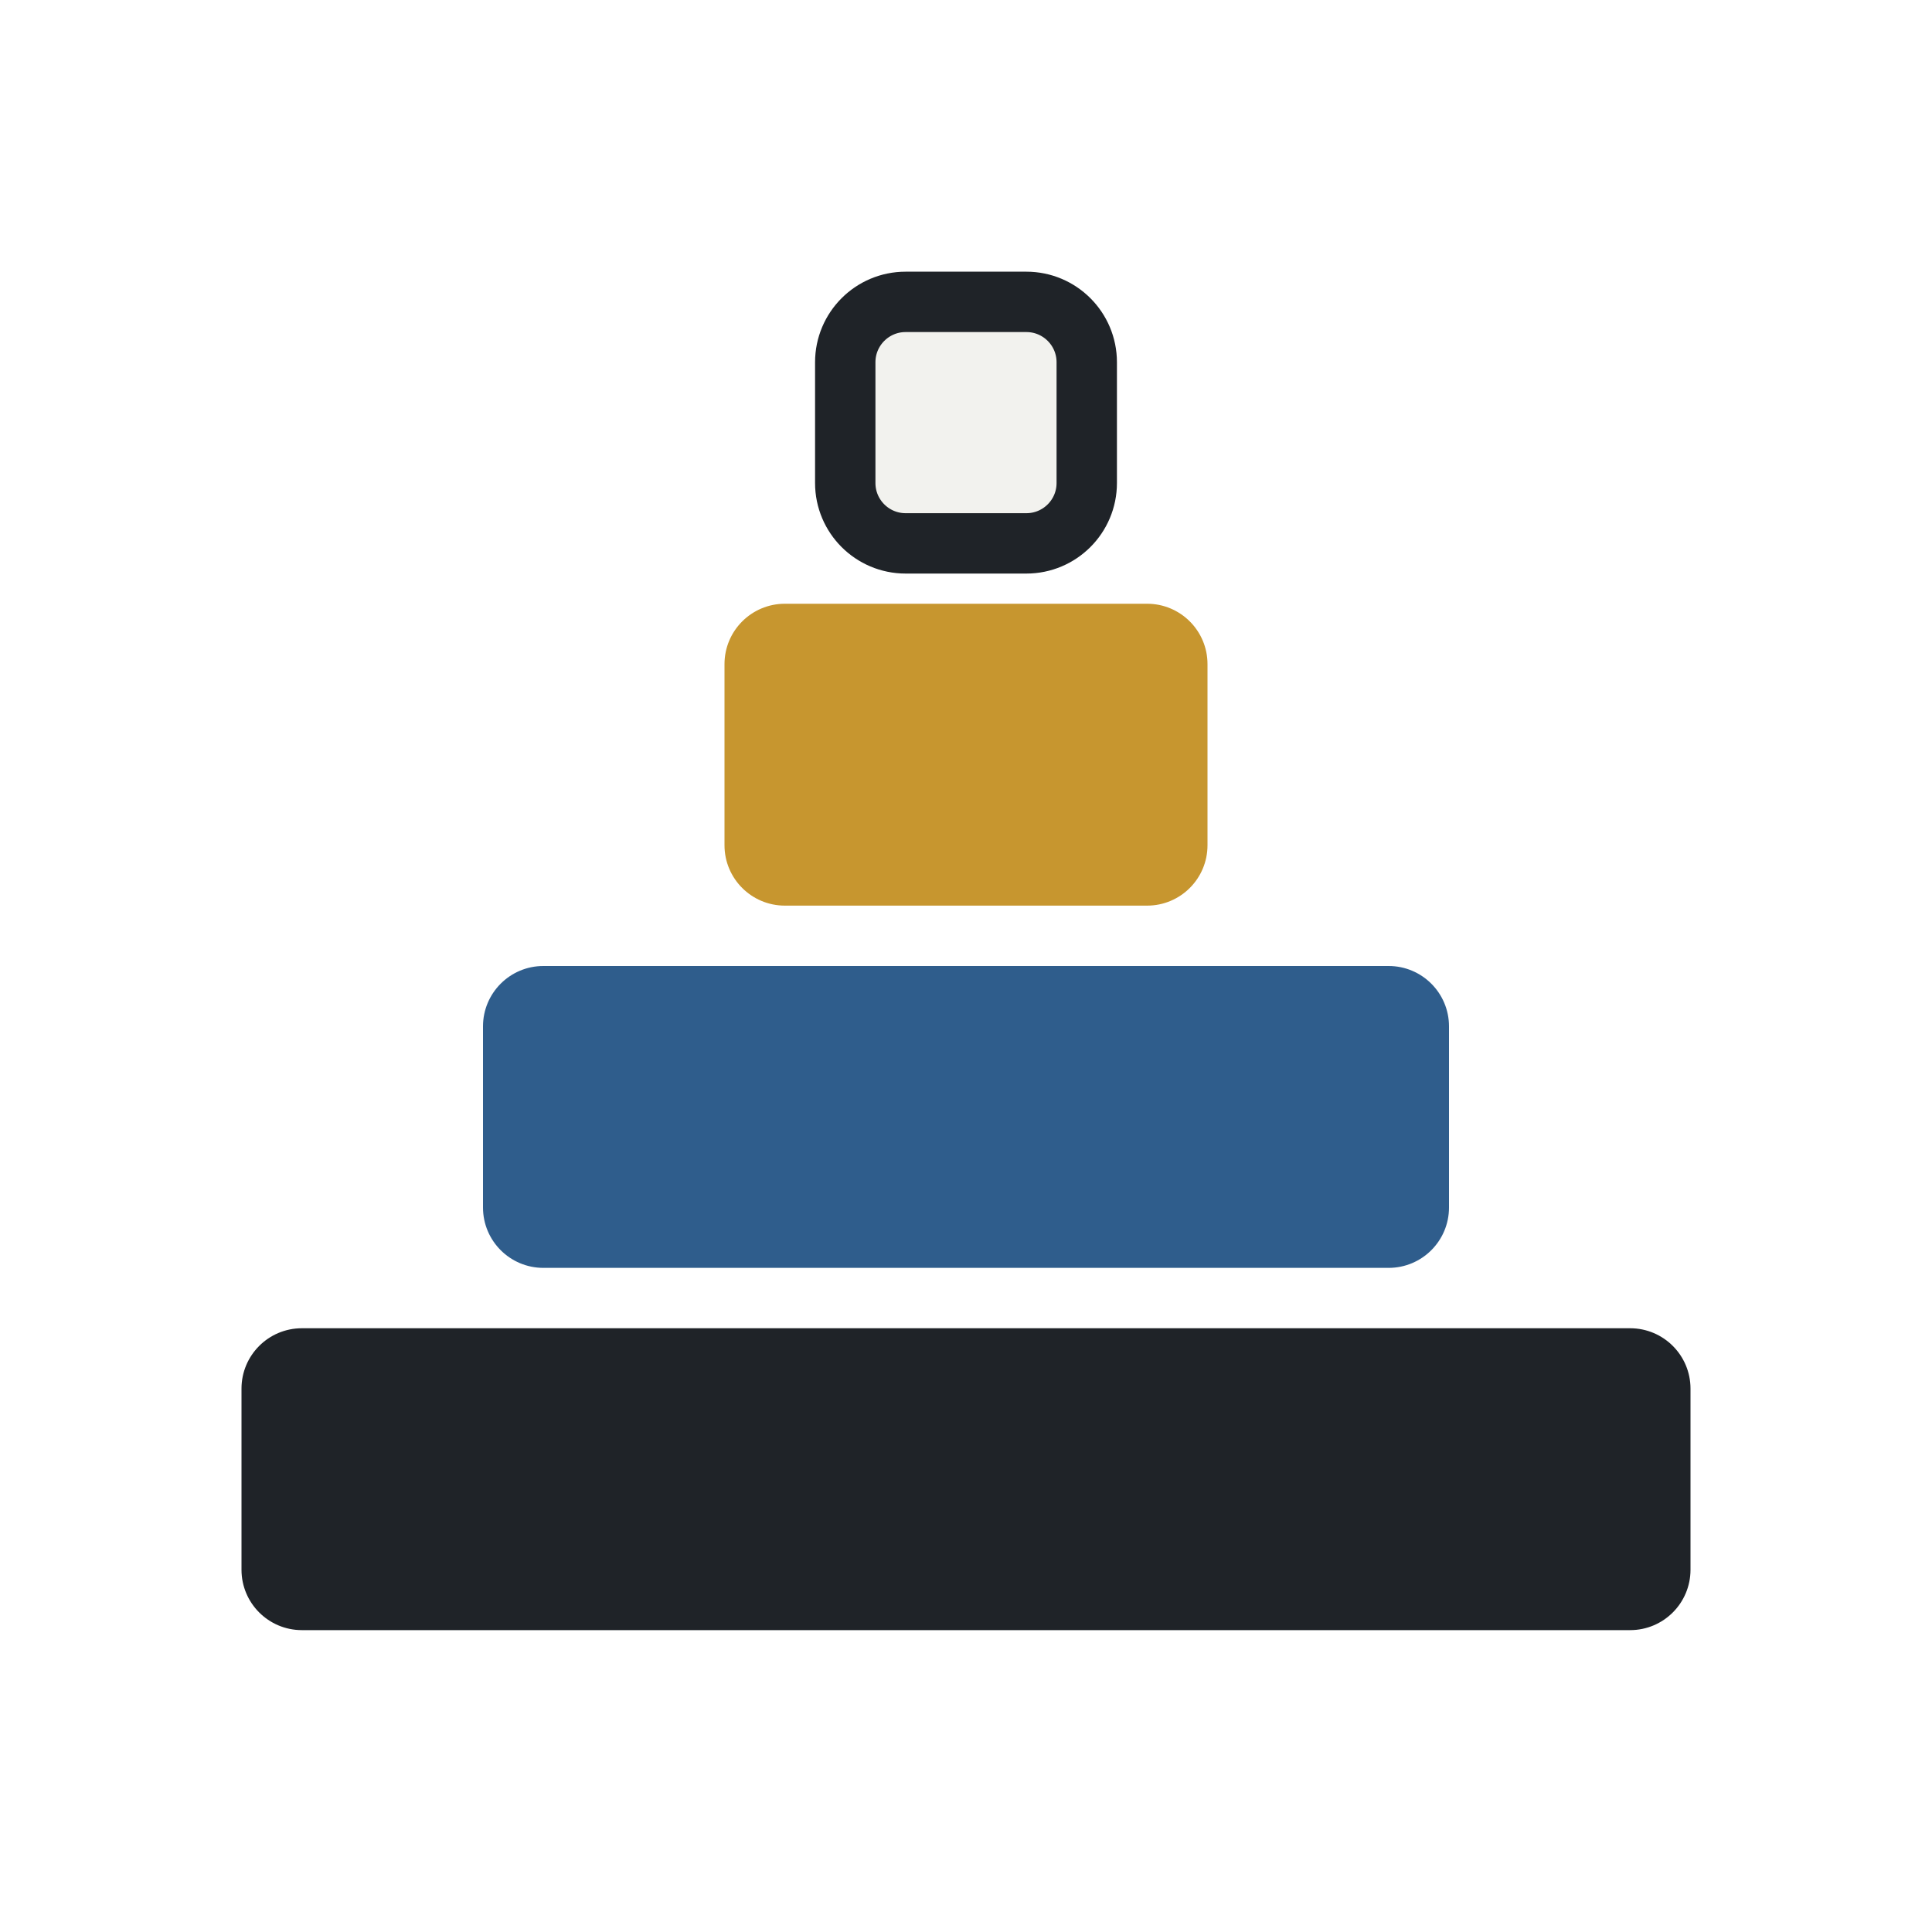
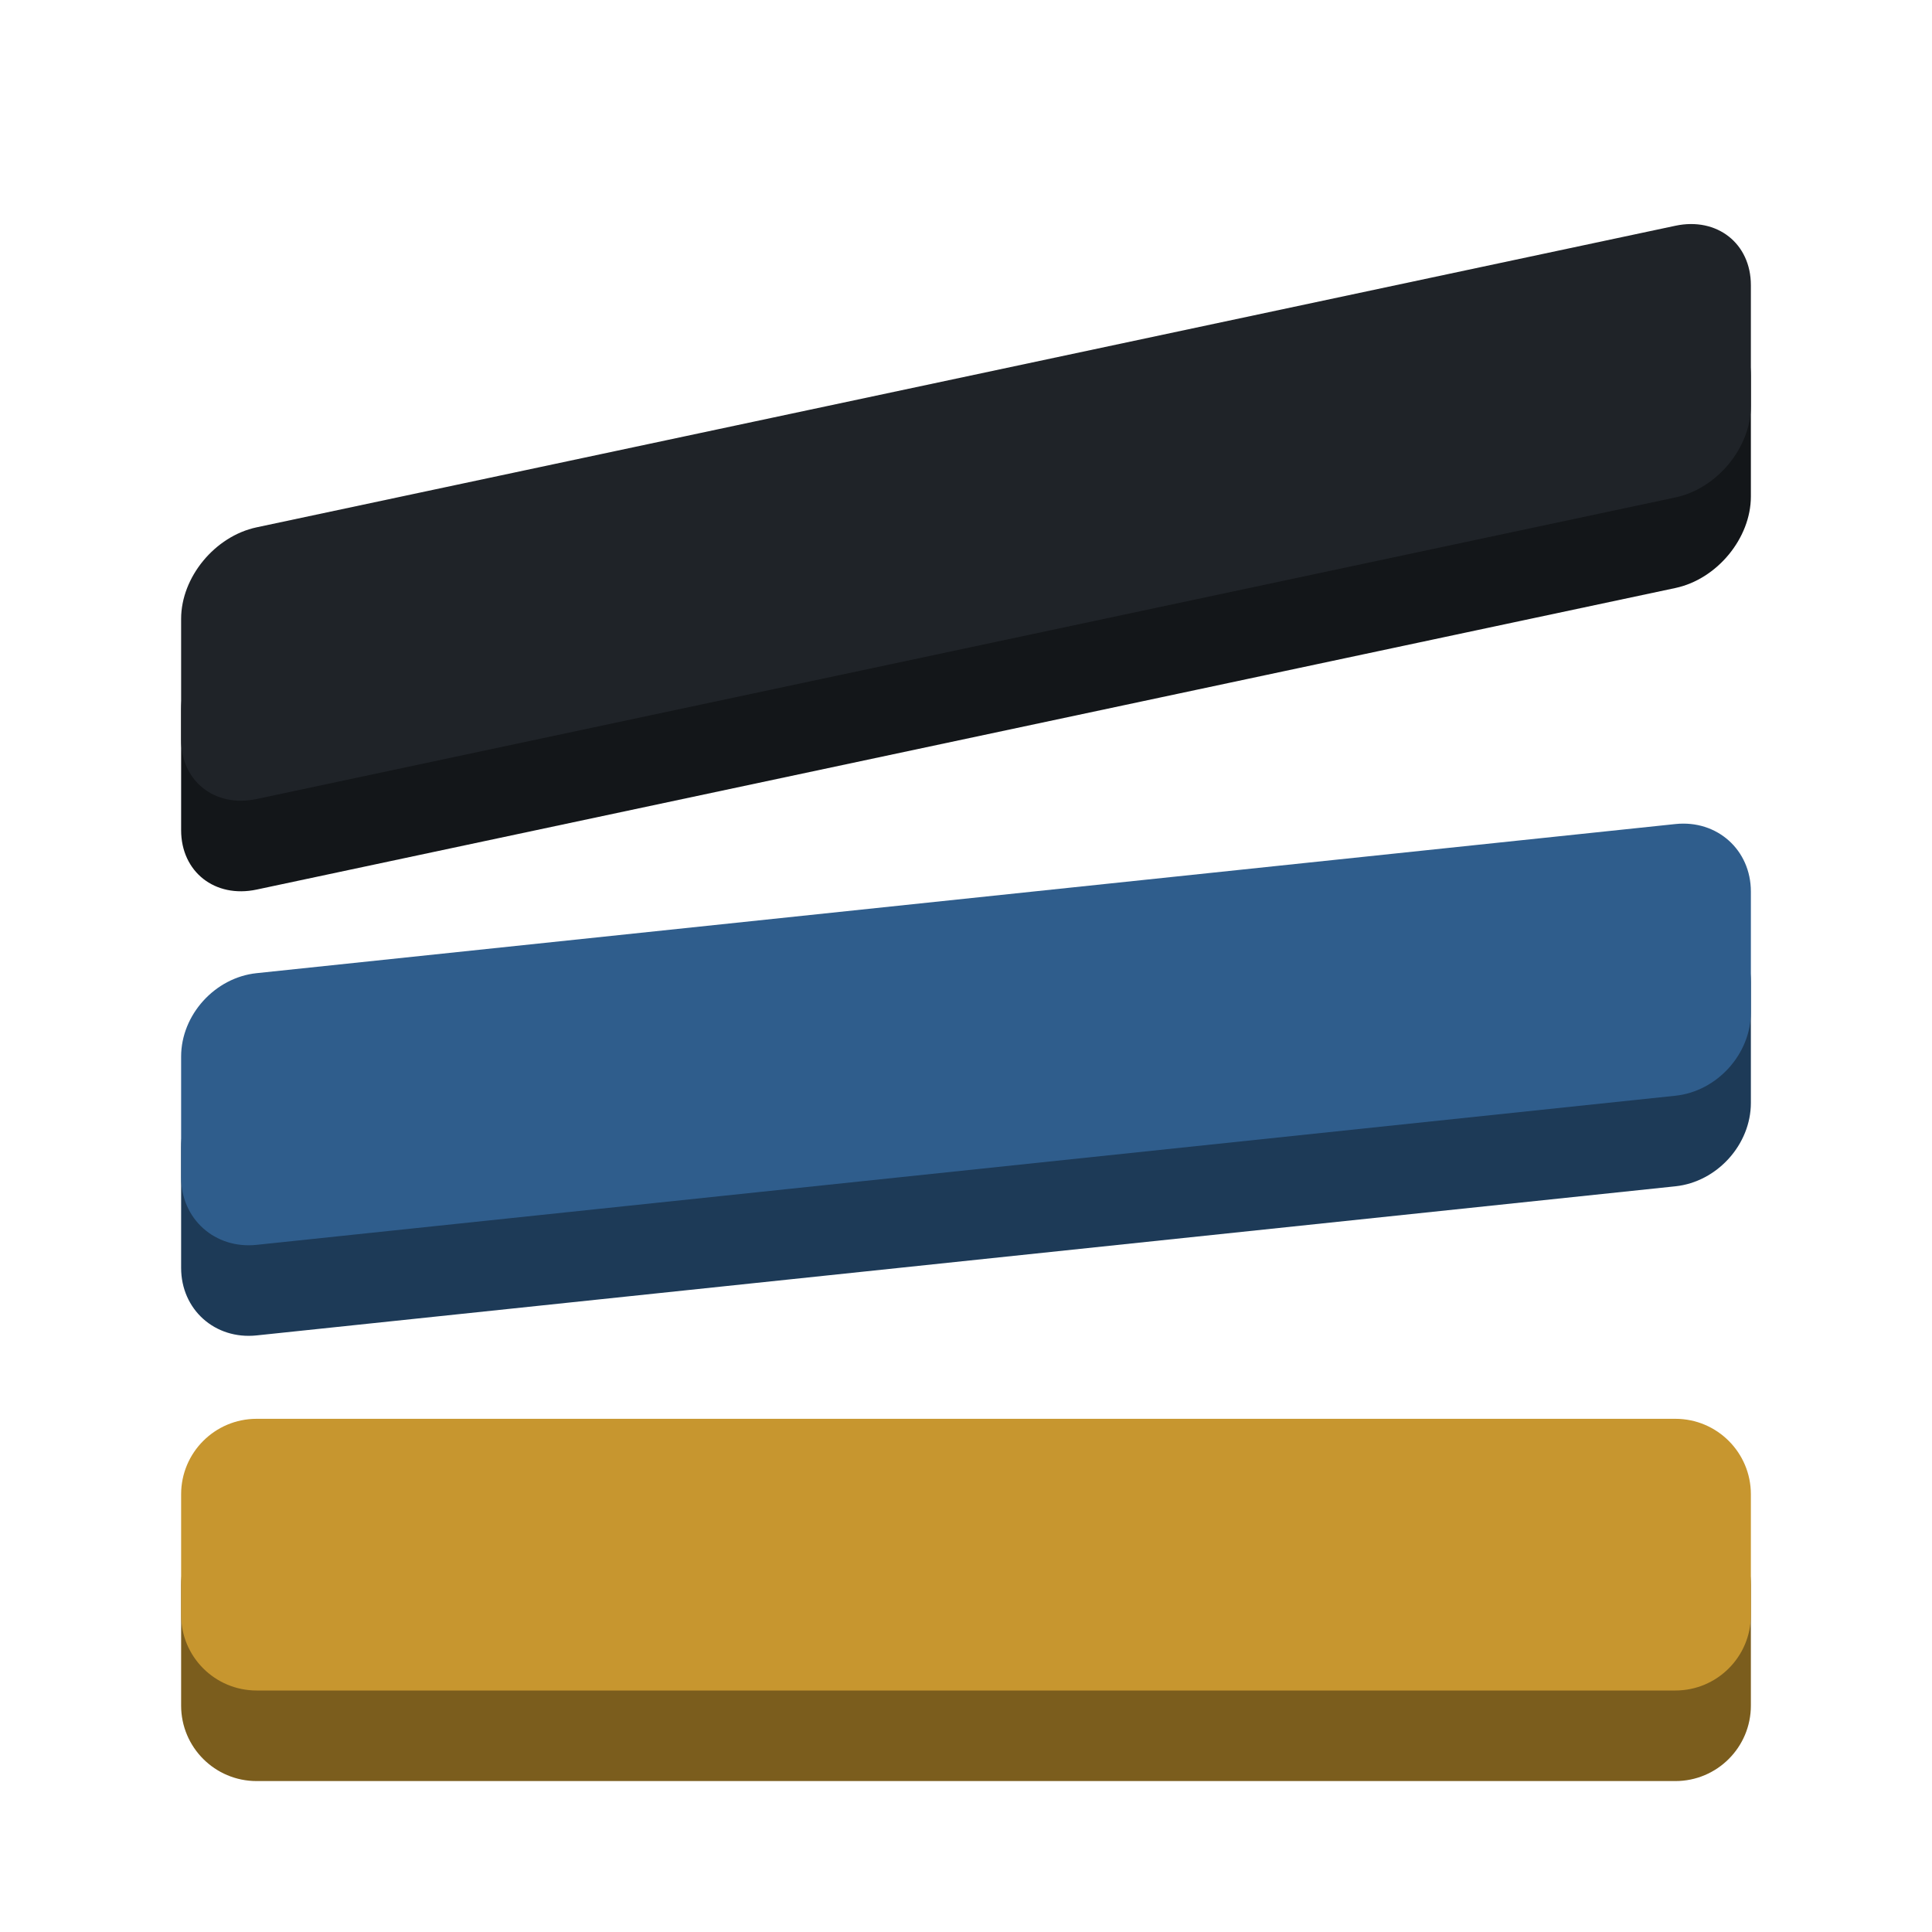
- <svg xmlns="http://www.w3.org/2000/svg" viewBox="0 0 32 32">
-   <rect x="4" y="22" width="24" height="5" rx="1" fill="#1F2328" />
-   <rect x="8" y="16" width="16" height="5" rx="1" fill="#2F5D8C" />
-   <rect x="12" y="10" width="8" height="5" rx="1" fill="#C7962F" />
-   <rect x="14" y="5" width="4" height="4" rx="1" fill="#F2F2EE" stroke="#1F2328" />
+ <svg xmlns="http://www.w3.org/2000/svg" viewBox="0 0 64 64">
+   <style>.l0{fill:#c7962f}.l0.e{fill:#7b5d1d}.l1{fill:#2f5d8c}.l1.e{fill:#1d3a57}.l2{fill:#1f2328}.l2.e{fill:#131619}@media (prefers-color-scheme: dark){.l0{fill:#d9a93f}.l0.e{fill:#775d23}.l1{fill:#7fb0e0}.l1.e{fill:#46617b}.l2{fill:#e8eaed}.l2.e{fill:#808182}}</style>
+   <g transform="translate(6 56.0) matrix(1 -0 0 1 0 0) translate(-6 -56.0)">
+     <rect class="l0 e" x="6" y="50.0" width="52" height="9" rx="2.5" />
+     <rect class="l0" x="6" y="47.0" width="52" height="9" rx="2.5" />
+   </g>
+   <g transform="translate(6 41.5) matrix(1 -0.1051 0 1 0 0) translate(-6 -41.5)">
+     <rect class="l1 e" x="6" y="35.5" width="52" height="9" rx="2.5" />
+     <rect class="l1" x="6" y="32.5" width="52" height="9" rx="2.5" />
+   </g>
+   <g transform="translate(6 27.0) matrix(1 -0.21256 0 1 0 0) translate(-6 -27.0)">
+     <rect class="l2 e" x="6" y="21.0" width="52" height="9" rx="2.5" />
+     <rect class="l2" x="6" y="18.0" width="52" height="9" rx="2.5" />
+   </g>
</svg>
